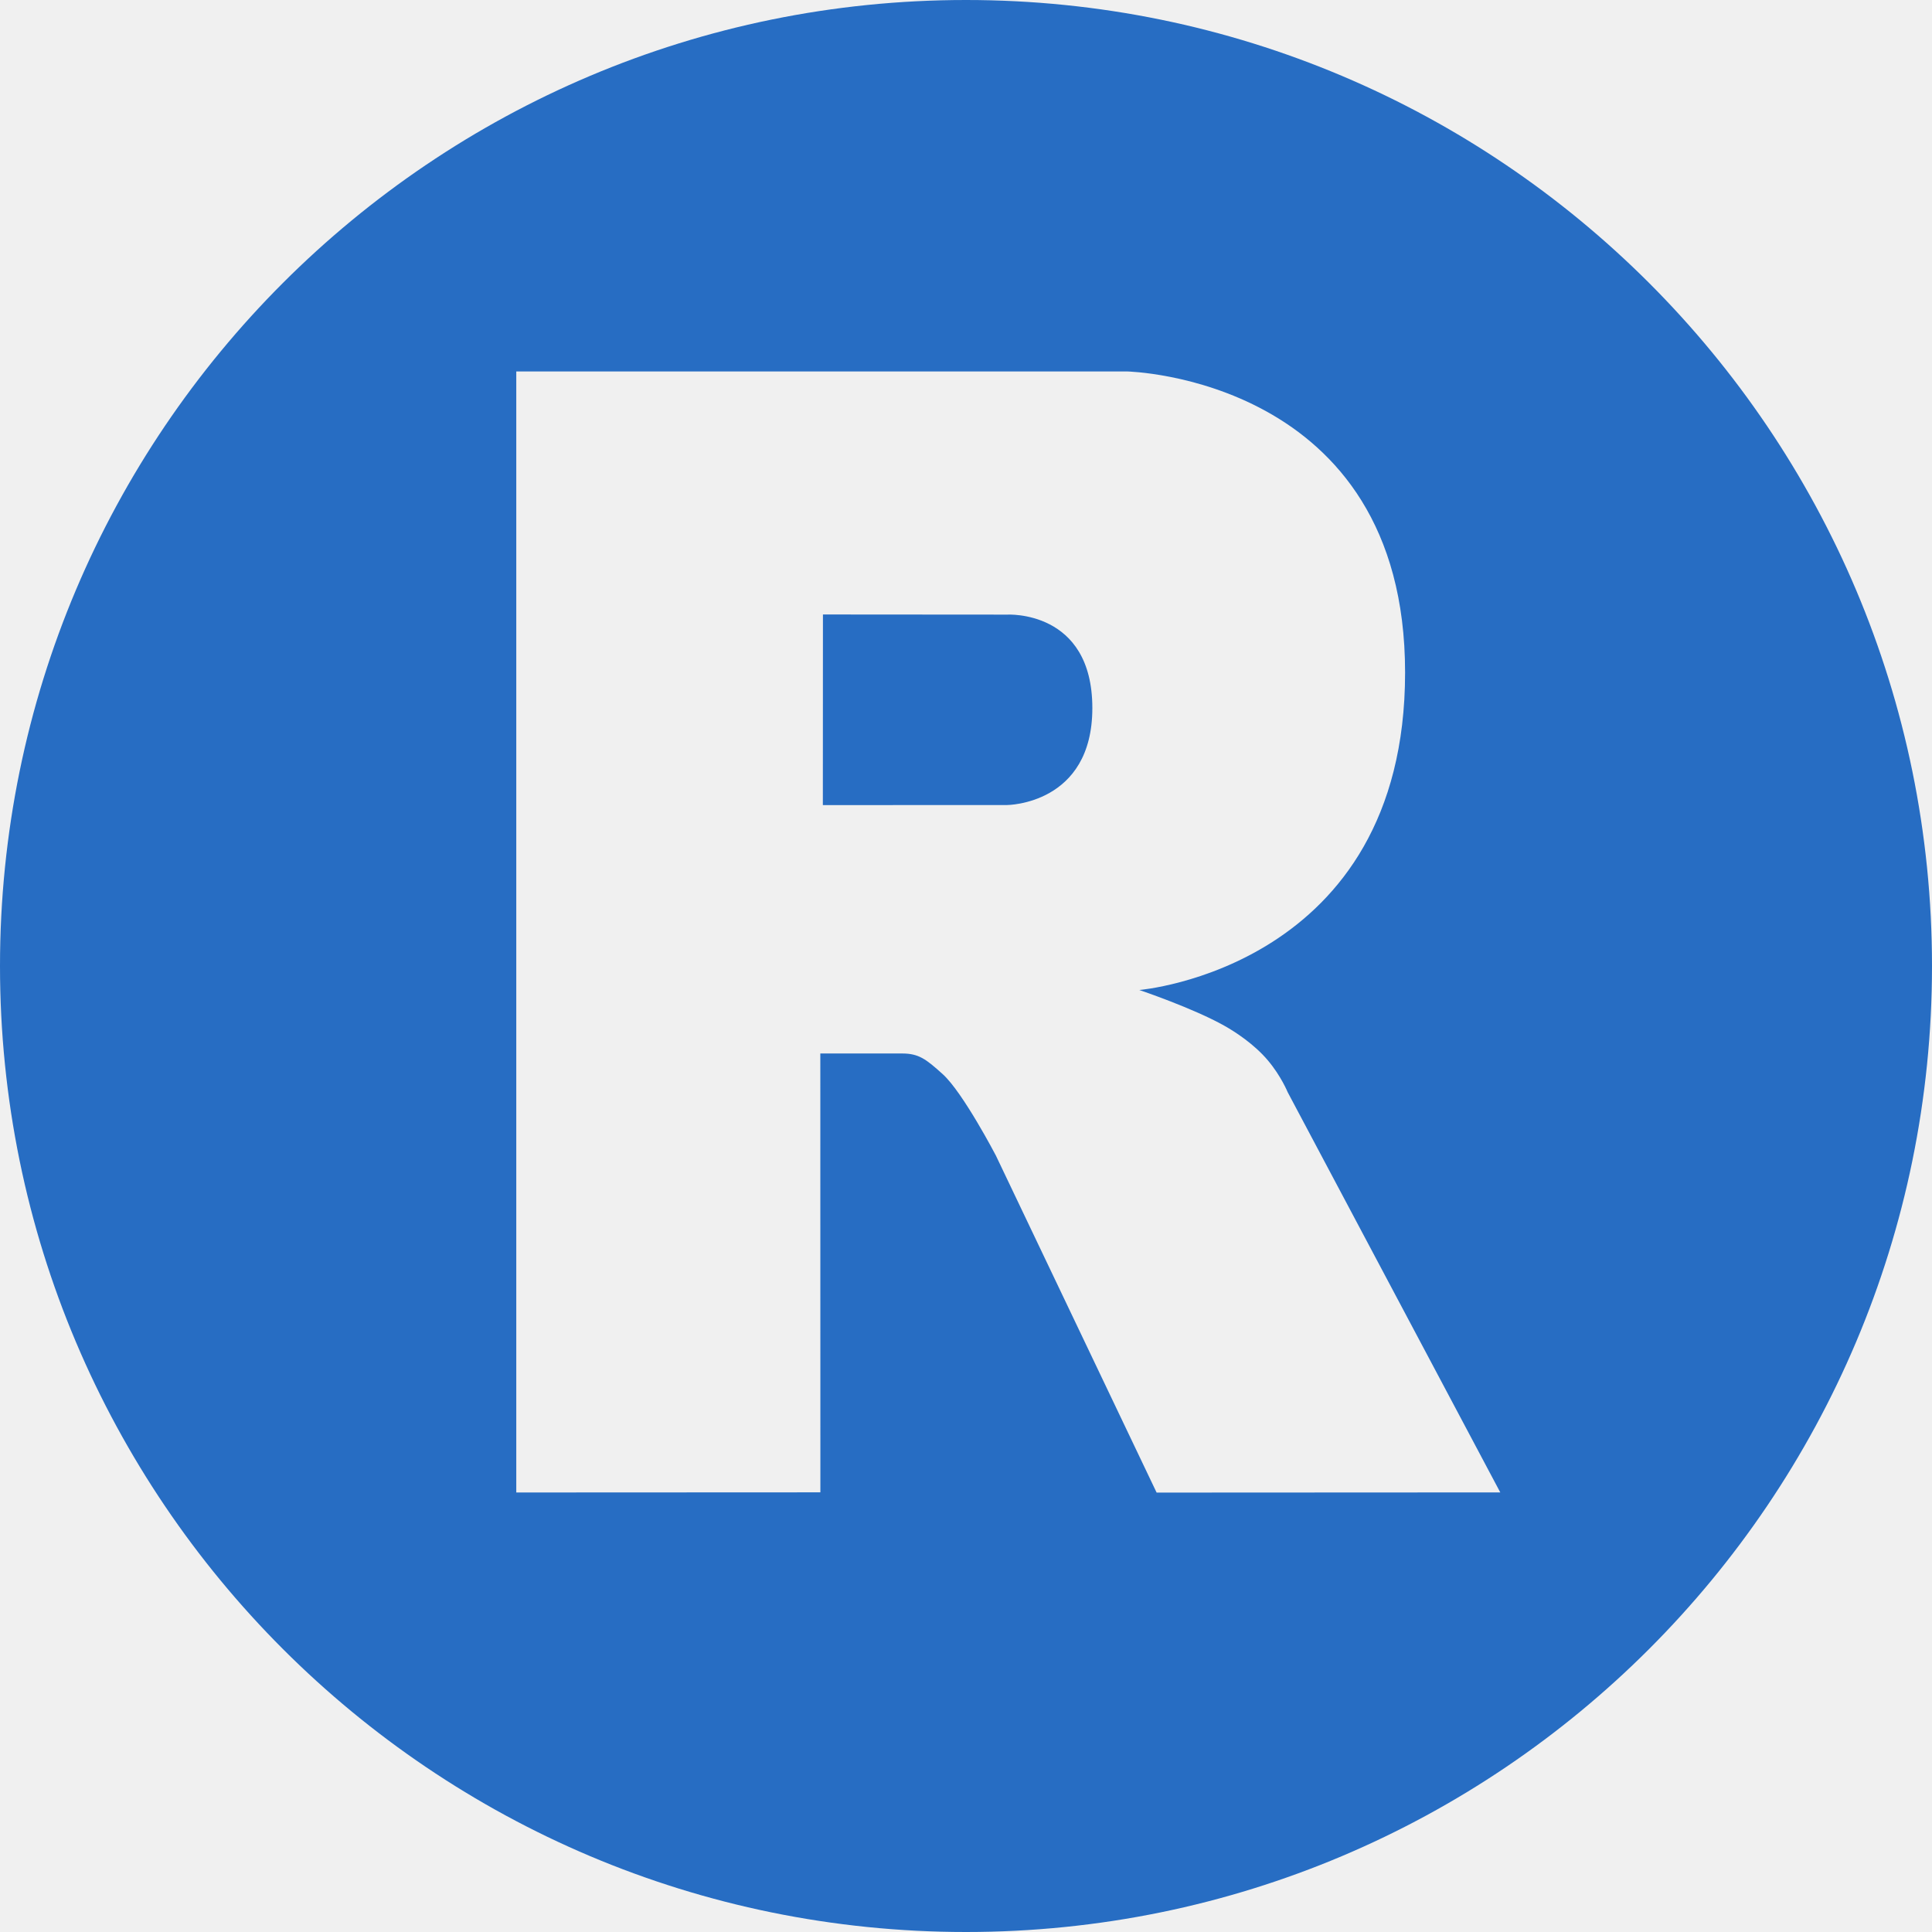
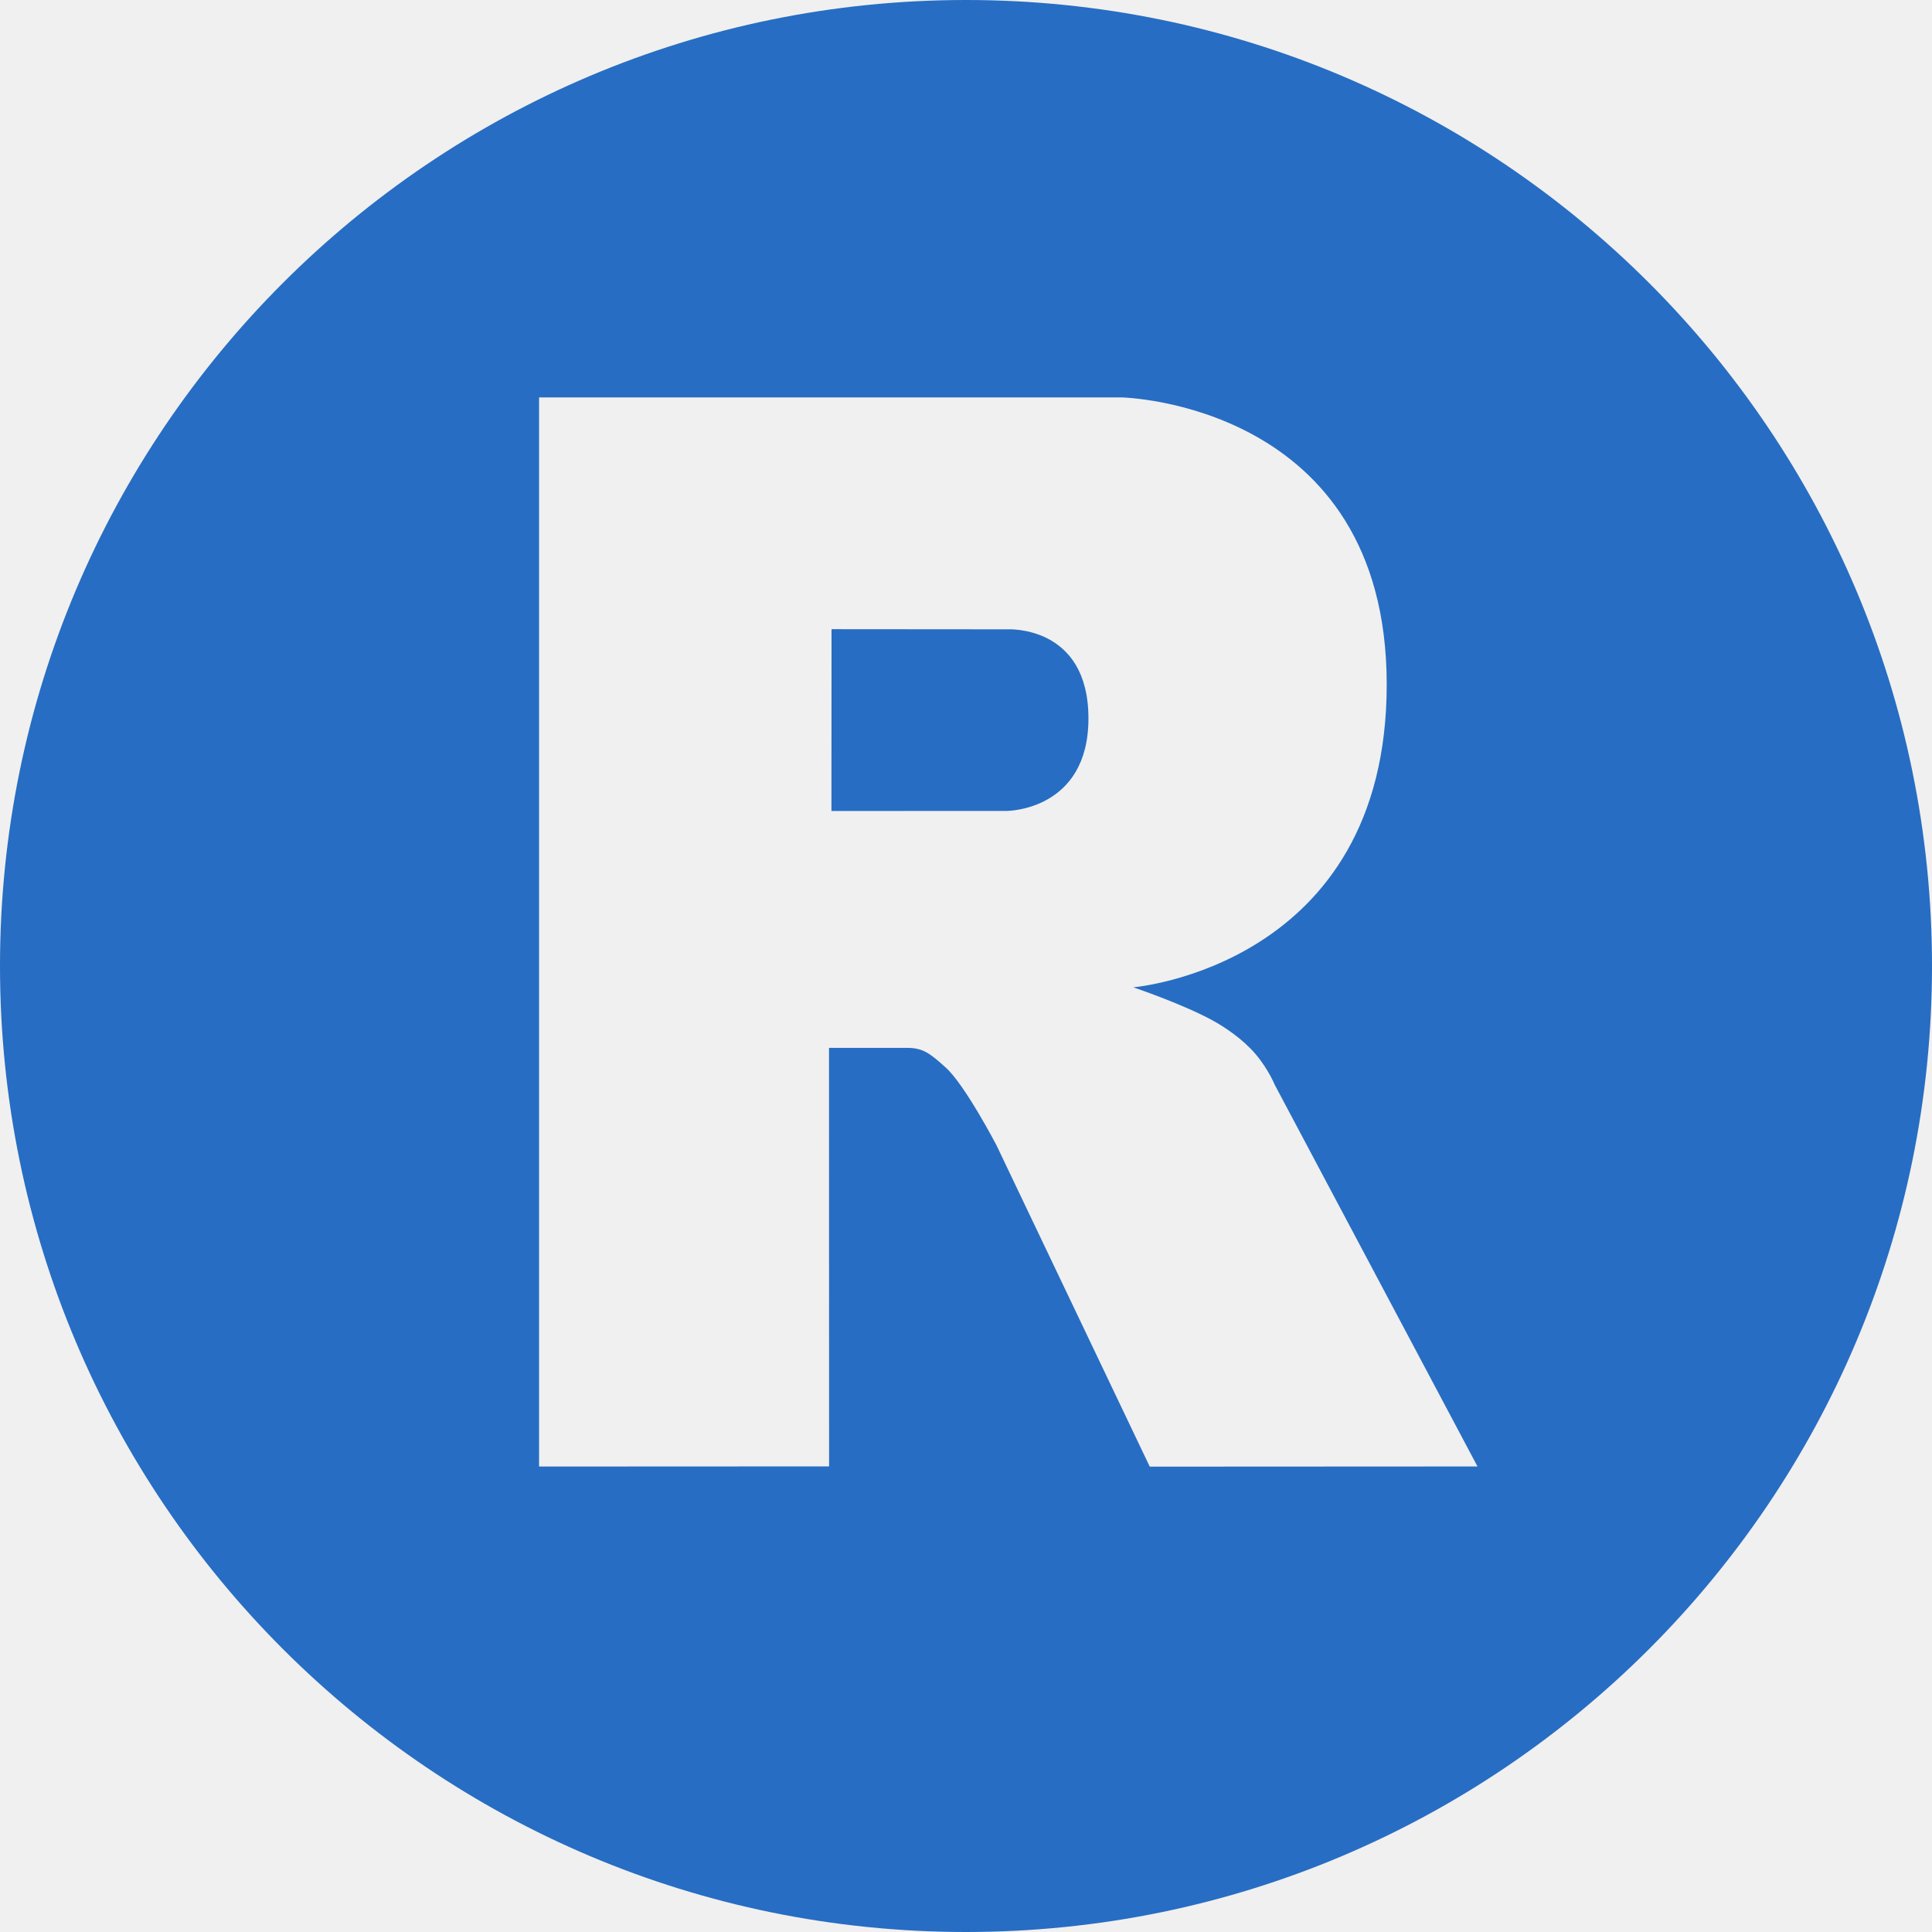
<svg xmlns="http://www.w3.org/2000/svg" preserveAspectRatio="xMidYMid" width="336.566" height="336.566" viewBox="0 0 336.566 336.566" version="1.1" id="svg18" xml:space="preserve">
  <defs id="defs12">
    <linearGradient id="gradientFill-2" x1="301.026" x2="703.067" y1="151.401" y2="553.442" gradientUnits="userSpaceOnUse" spreadMethod="pad" gradientTransform="matrix(0.5092926,0,0,0.5802778,-78.45285,-40.89328)">
      <stop offset="0" stop-color="rgb(39,109,195)" stop-opacity="1" id="stop7" />
      <stop offset="1" stop-color="rgb(22,92,170)" stop-opacity="1" id="stop9" />
    </linearGradient>
  </defs>
  <style type="text/css" id="style126">
	.st0{fill:#FFFFFF;stroke:#231F20;stroke-miterlimit:10;}
	.st1{fill:#555658;}
</style>
-   <path id="circle128" style="fill:#276dc3;fill-opacity:1;stroke:none" class="st0" d="M 168.283 0 A 168.283 168.283 0 0 0 0 168.283 A 168.283 168.283 0 0 0 168.283 336.566 A 168.283 168.283 0 0 0 336.566 168.283 A 168.283 168.283 0 0 0 168.283 0 z M 89.939 64.709 L 196.322 64.709 C 196.322 64.709 244.775 65.685 244.775 117.158 C 244.775 168.632 198.475 172.463 198.475 172.463 C 198.475 172.463 207.874 175.63 213.334 178.715 C 215.229 179.785 218.507 181.92 220.871 184.725 C 223.187 187.472 224.316 190.256 224.316 190.256 L 261.357 259.988 L 201.49 260.018 L 173.494 201.316 C 173.494 201.316 167.762 190.32 164.234 187.131 C 161.292 184.471 160.038 183.523 157.129 183.523 L 142.904 183.523 L 142.916 259.975 L 89.939 260 L 89.939 64.709 z M 143.361 107.047 L 143.346 140.254 L 175.434 140.242 C 175.434 140.242 190.293 140.19 190.293 123.35 C 190.293 106.171 175.434 107.07 175.434 107.07 L 143.361 107.047 z " />
+   <path id="circle128" style="fill:#276dc3;fill-opacity:1;stroke:none" class="st0" d="M 168.283 0 A 168.283 168.283 0 0 0 0 168.283 A 168.283 168.283 0 0 0 168.283 336.566 A 168.283 168.283 0 0 0 336.566 168.283 A 168.283 168.283 0 0 0 168.283 0 z M 93.908 69.23 L 195.365 69.23 C 195.365 69.23 241.574 70.16 241.574 119.25 C 241.574 168.34 197.418 171.994 197.418 171.994 C 197.418 171.994 206.382 175.015 211.59 177.957 C 213.397 178.978 216.522 181.015 218.777 183.689 C 220.986 186.309 222.062 188.965 222.062 188.965 L 257.389 255.467 L 200.293 255.496 L 173.594 199.514 C 173.594 199.514 168.128 189.024 164.764 185.982 C 161.957 183.446 160.761 182.543 157.986 182.543 L 144.42 182.543 L 144.432 255.455 L 93.908 255.479 L 93.908 69.23 z M 144.857 109.607 L 144.842 141.277 L 175.443 141.266 C 175.443 141.266 189.613 141.217 189.613 125.156 C 189.613 108.773 175.443 109.631 175.443 109.631 L 144.857 109.607 z " />
</svg>
